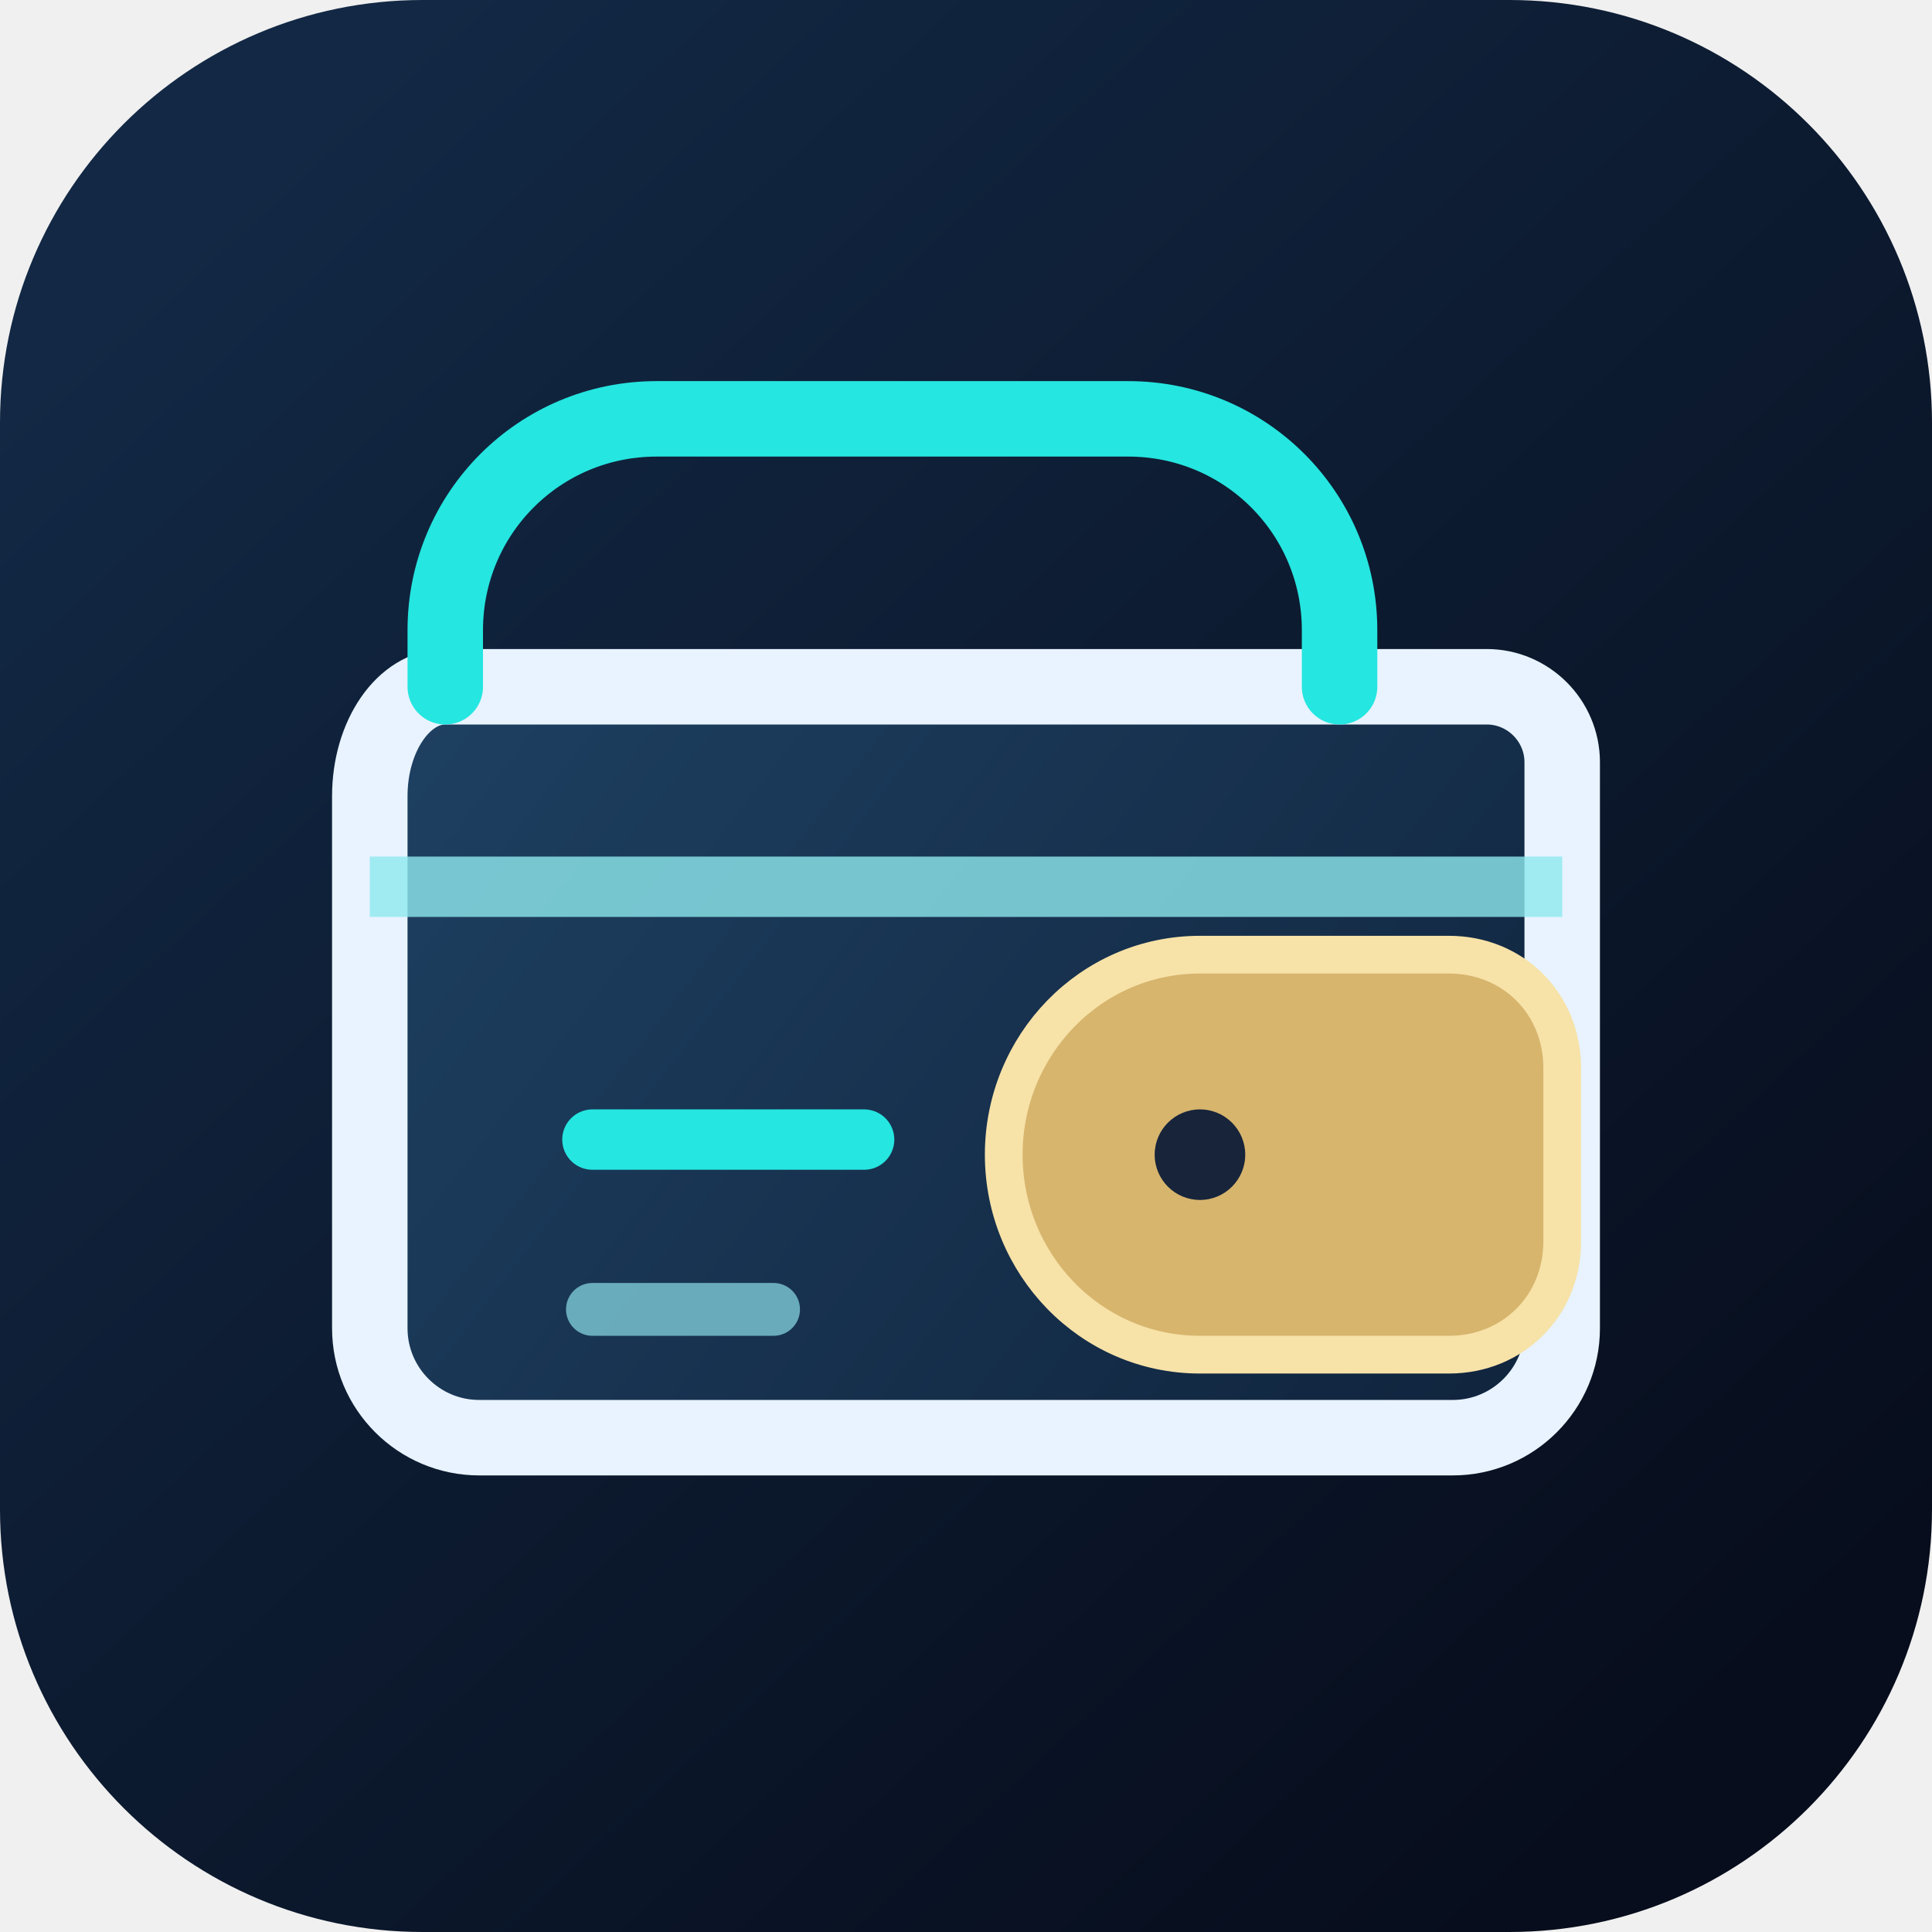
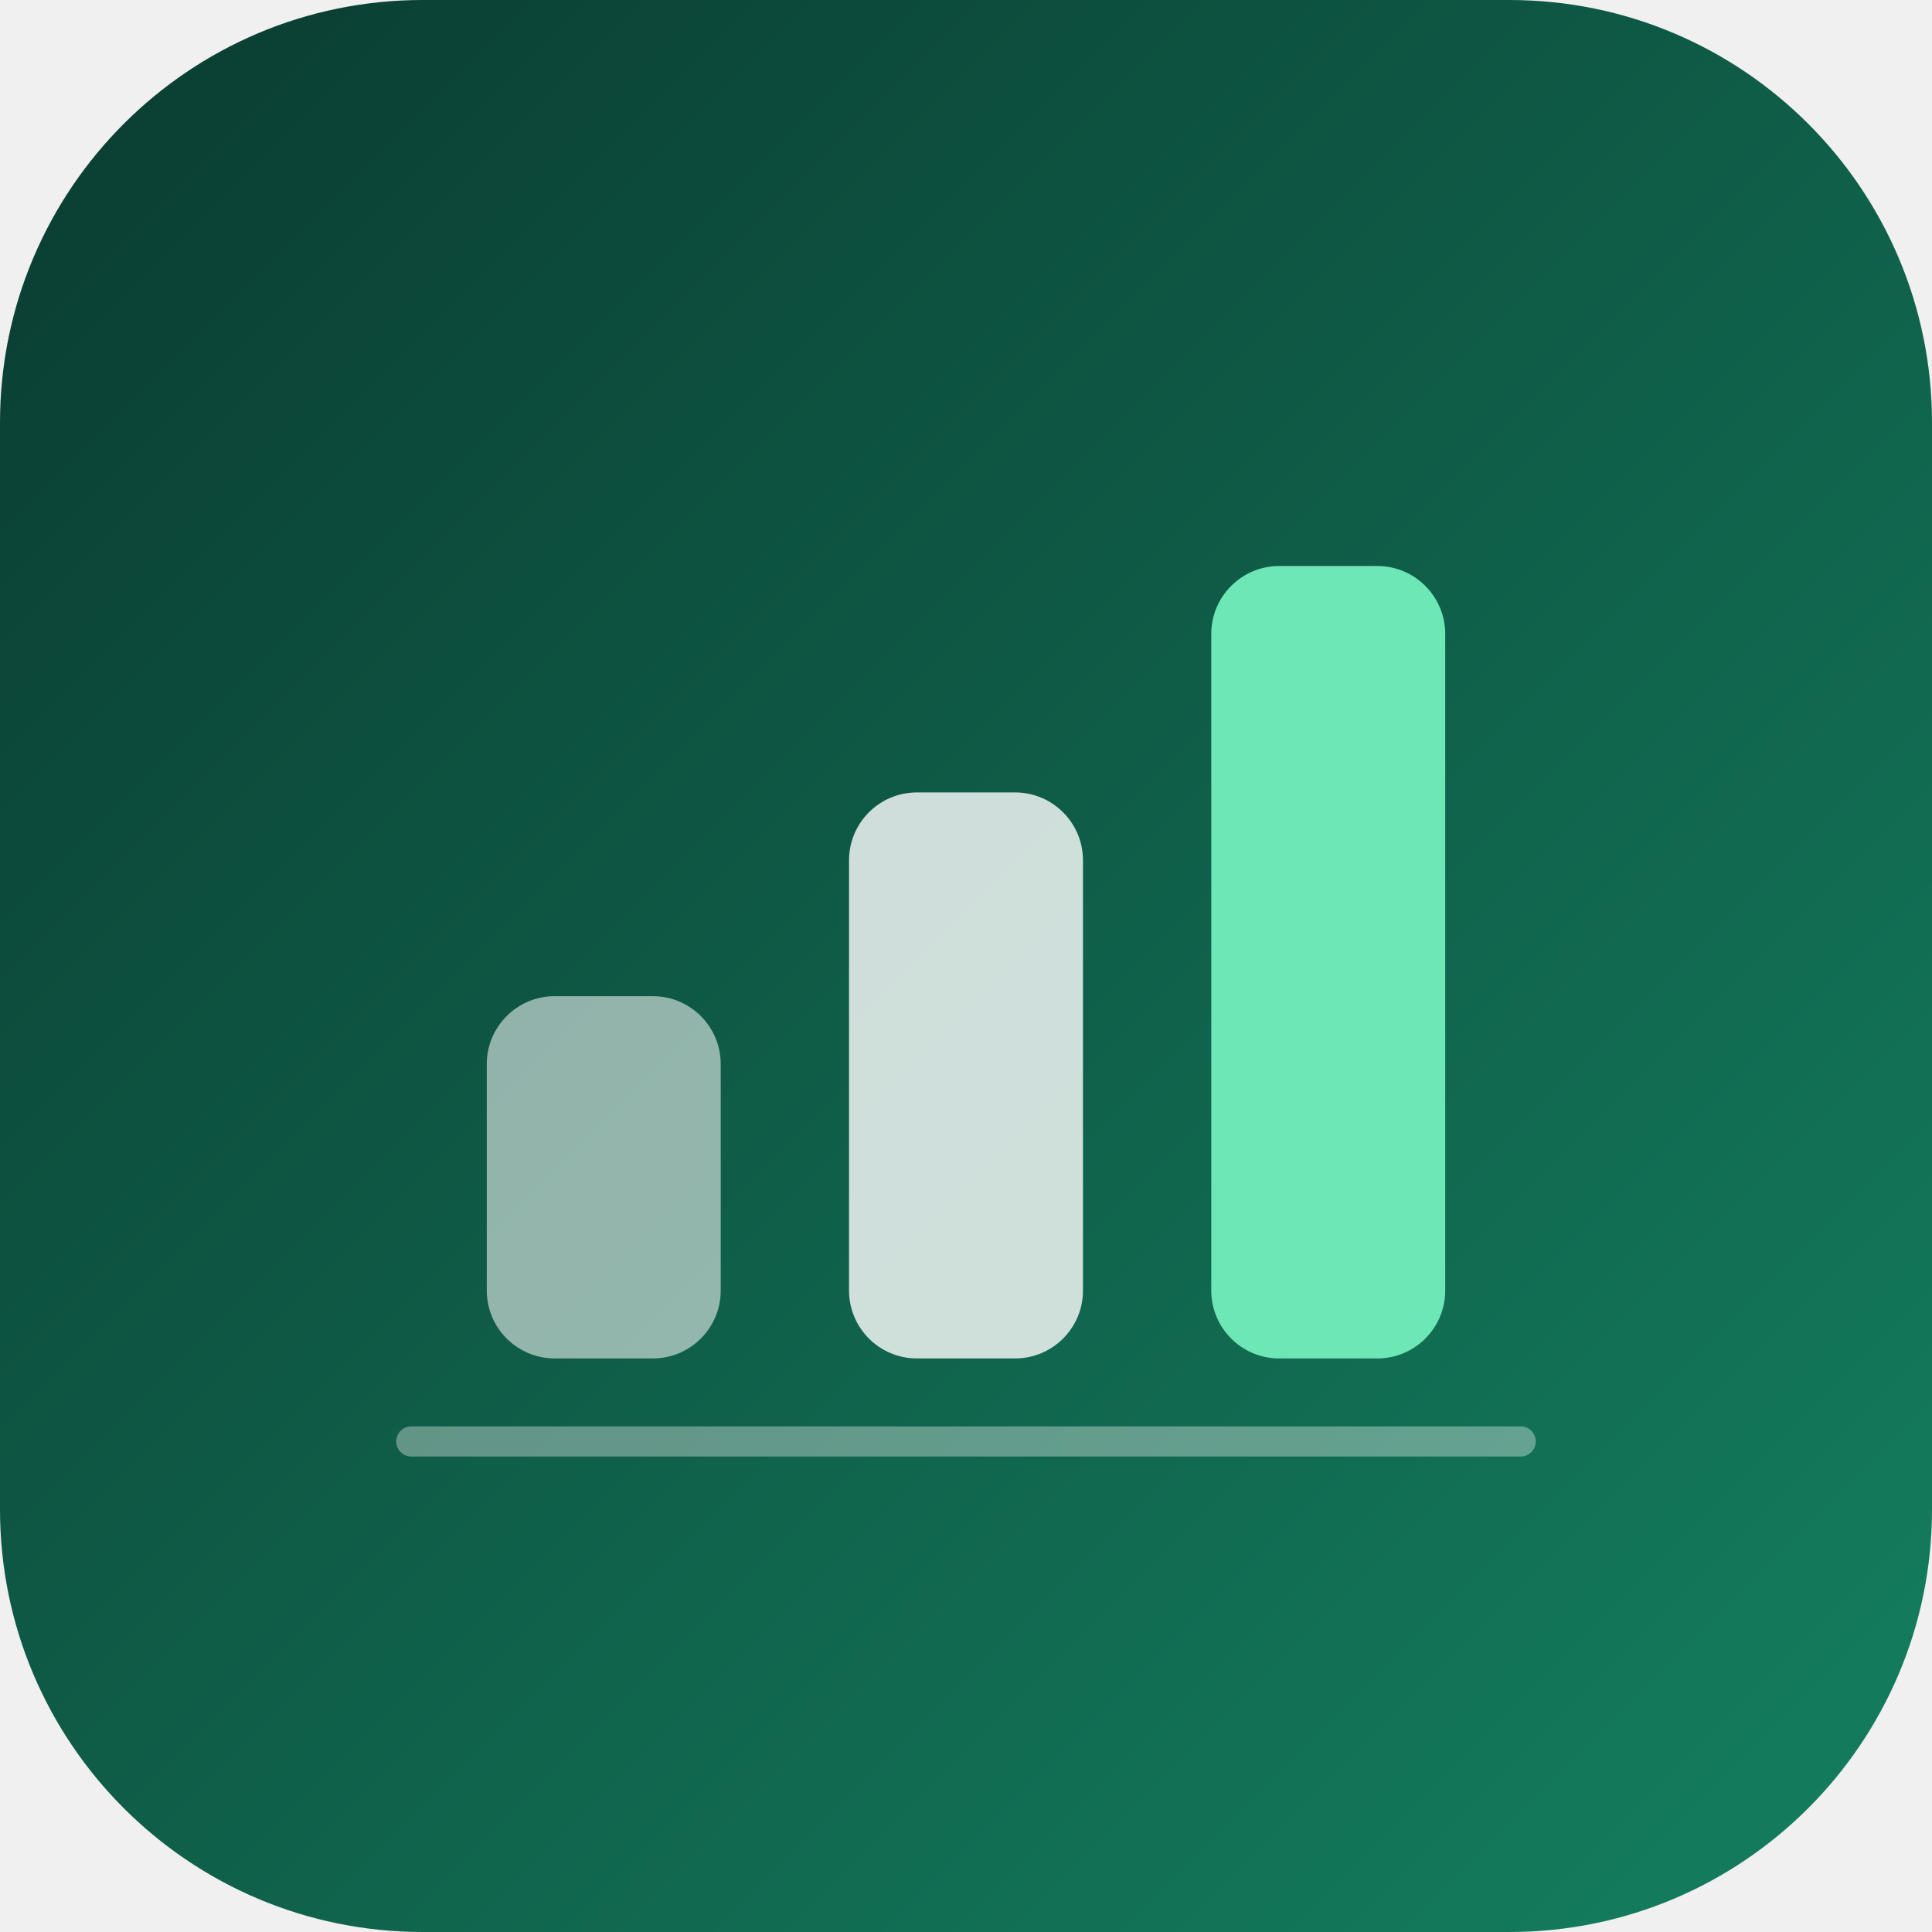
<svg xmlns="http://www.w3.org/2000/svg" viewBox="0 0 512 512">
  <defs>
-     <linearGradient id="bg" x1="64" y1="48" x2="448" y2="464" gradientUnits="userSpaceOnUse">
-       <stop stop-color="#122844" />
-       <stop offset="1" stop-color="#070d1c" />
-     </linearGradient>
-     <linearGradient id="wallet" x1="104" y1="150" x2="400" y2="380" gradientUnits="userSpaceOnUse">
-       <stop stop-color="#1f4264" />
-       <stop offset="1" stop-color="#10243d" />
+     <linearGradient id="bg" x1="0" y1="0" x2="512" y2="512" gradientUnits="userSpaceOnUse">
+       <stop stop-color="#0a3b31" />
+       <stop offset="1" stop-color="#14805f" />
    </linearGradient>
  </defs>
  <rect width="512" height="512" rx="112" fill="url(#bg)" />
-   <path d="M118 182h276c11 0 20 9 20 20v150c0 16-13 29-29 29H127c-16 0-29-13-29-29V211c0-16 9-29 20-29Z" fill="url(#wallet)" stroke="#e8f3ff" stroke-width="20" stroke-linejoin="round" />
-   <path d="M118 182v-15c0-31 25-56 56-56h125c31 0 56 25 56 56v15" fill="none" stroke="#25e6e0" stroke-width="20" stroke-linecap="round" />
-   <path d="M98 235h316" stroke="#8de8ed" stroke-width="16" opacity=".8" />
-   <path d="M318 253h66c17 0 30 13 30 30v46c0 17-13 30-30 30h-66c-29 0-52-24-52-53s23-53 52-53Z" fill="#d7b56d" stroke="#f7e2a8" stroke-width="10" />
-   <circle cx="318" cy="306" r="12" fill="#17243a" />
-   <path d="M157 302h72" stroke="#25e6e0" stroke-width="16" stroke-linecap="round" />
-   <path d="M157 347h48" stroke="#7dc9d5" stroke-width="14" stroke-linecap="round" opacity=".8" />
+   <rect x="129" y="264" width="62" height="96" rx="18" fill="#fff" fill-opacity=".55" />
+   <rect x="225" y="210" width="62" height="150" rx="18" fill="#fff" fill-opacity=".8" />
+   <rect x="321" y="150" width="62" height="210" rx="18" fill="#6ee7b7" />
+   <rect x="105" y="378" width="302" height="8" rx="4" fill="#fff" fill-opacity=".35" />
</svg>
